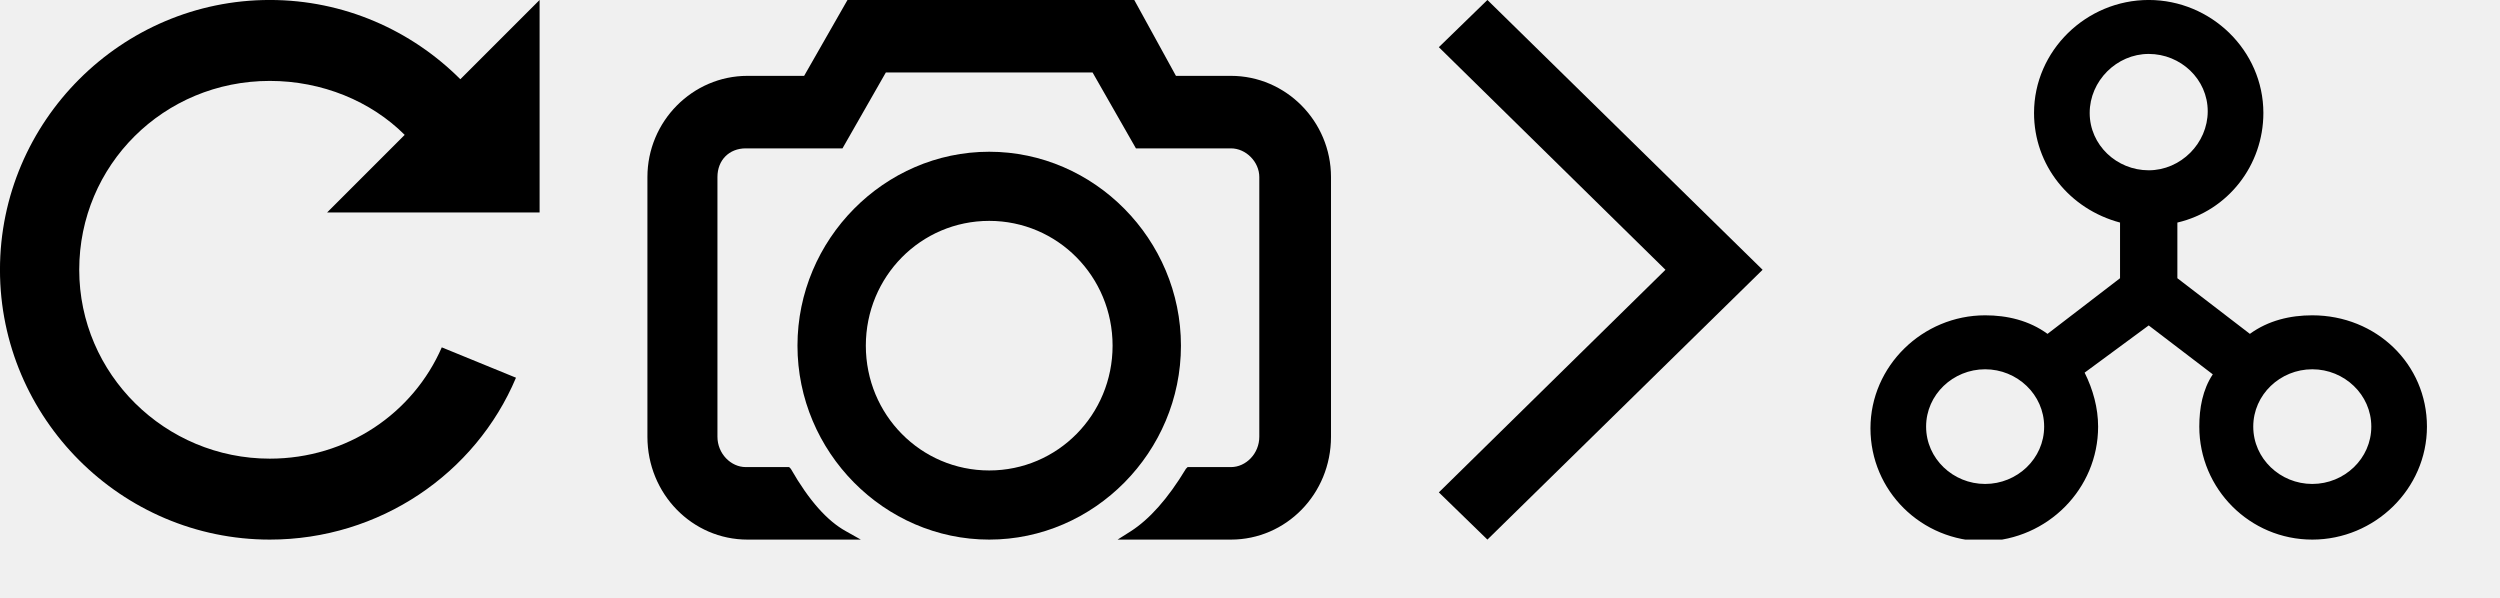
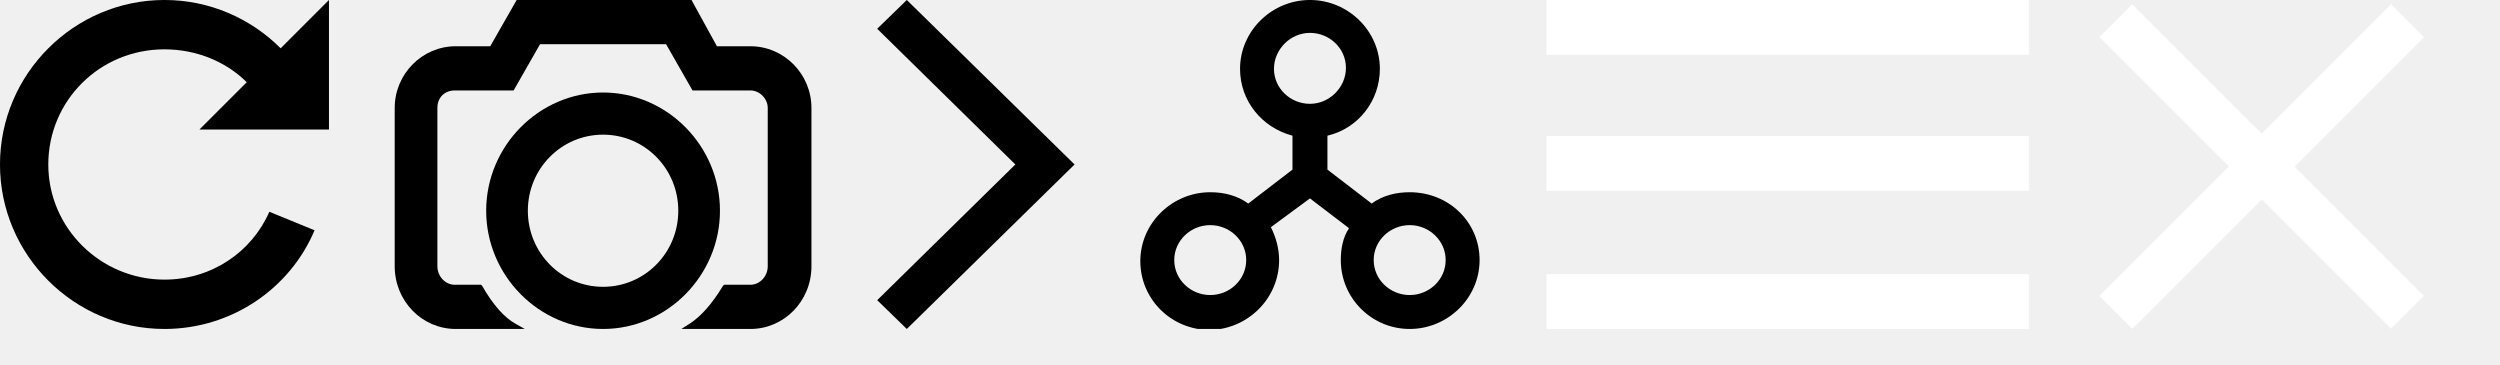
- <svg xmlns="http://www.w3.org/2000/svg" xmlns:xlink="http://www.w3.org/1999/xlink" width="69.5" height="16.6" viewBox="0 0 69.5 16.6">
-   <symbol id="b" viewBox="-20.5 -16 41 32">
-     <path d="M11.5-4.5C11.5 1.8 6.3 7 0 7S-11.5 1.8-11.5-4.5-6.3-16 0-16s11.5 5.2 11.5 11.5zM0-11.9c-4.1 0-7.4 3.3-7.4 7.4S-4.1 2.9 0 2.9c4.1 0 7.4-3.3 7.4-7.4S4.1-11.9 0-11.9z" />
-     <path d="M14.5 11.5h-3.3L8.7 16H-8.5l-2.6-4.5h-3.4c-3.3 0-6-2.7-6-6V-9.9c0-3.4 2.7-6.1 6-6.1h6.8l-.9.5c-1.1.6-2.2 1.8-3.3 3.7l-.1.1h-2.6c-.9 0-1.7.8-1.7 1.8V5.5c0 1 .7 1.7 1.7 1.7h5.8l2.6 4.5H6.2l2.6-4.5h5.7c.9 0 1.7-.8 1.7-1.7V-9.9c0-1-.8-1.8-1.7-1.8h-2.6l-.1-.1c-1.1-1.8-2.2-3-3.3-3.7l-.8-.5h6.8c3.3 0 6 2.7 6 6.1V5.5c0 3.3-2.7 6-6 6z" />
+ <svg xmlns="http://www.w3.org/2000/svg" xmlns:xlink="http://www.w3.org/1999/xlink" width="114" height="16.6" viewBox="0 0 114 16.6">
+   <style>.st0{fill:#FFFFFF;}</style>
+   <symbol id="_x2E_i-cam" viewBox="-20.5 -16 41 32">
+     <path id="XMLID_103_" d="M11.5-4.5C11.5 1.8 6.3 7 0 7S-11.5 1.8-11.5-4.5-6.3-16 0-16s11.5 5.2 11.5 11.5zM0-11.9c-4.1 0-7.4 3.3-7.4 7.4S-4.1 2.9 0 2.9c4.1 0 7.4-3.3 7.4-7.4S4.1-11.9 0-11.9z" />
+     <path id="XMLID_102_" d="M14.5 11.5h-3.3L8.7 16H-8.5l-2.6-4.5h-3.4c-3.3 0-6-2.7-6-6V-9.9c0-3.4 2.7-6.1 6-6.1h6.8l-.9.5c-1.1.6-2.2 1.8-3.3 3.7l-.1.1h-2.6c-.9 0-1.7.8-1.7 1.8V5.5c0 1 .7 1.7 1.7 1.7h5.8l2.6 4.5H6.2l2.6-4.5h5.7c.9 0 1.7-.8 1.7-1.7V-9.9c0-1-.8-1.8-1.7-1.8h-2.6l-.1-.1c-1.1-1.8-2.2-3-3.3-3.7l-.8-.5h6.8c3.3 0 6 2.7 6 6.1V5.5c0 3.3-2.7 6-6 6z" />
  </symbol>
-   <symbol id="a" viewBox="-16 -16 32 32">
-     <path d="M0 16c-8.8 0-16-7.2-16-16s7.2-16 16-16c6.5 0 12.2 3.9 14.6 9.6l-4.4 1.8C8.5-8.5 4.6-11.2 0-11.2c-6.2 0-11.3 5-11.3 11.2s5 11.2 11.3 11.2c3.1 0 6-1.2 8-3.2L3.4 3.4H16V16l-4.7-4.7C8.4 14.2 4.4 16 0 16z" />
+   <symbol id="_x2E_i-close" viewBox="-7.4 -7.4 14.8 14.8">
+     <path id="XMLID_216_" class="st0" d="M1.5 0l5.9-5.9-1.5-1.5L0-1.5l-5.9-5.9-1.5 1.5L-1.5 0l-5.9 5.9 1.5 1.5L0 1.5l5.9 5.9 1.5-1.5L1.5 0z" />
  </symbol>
-   <symbol id="c" viewBox="-10 -16 20 32">
-     <path d="M-10 13.2L4 0l-14-13.2 3-2.8L10 0-7 16z" />
+   <symbol id="_x2E_i-load" viewBox="-16 -16 32 32">
+     <path id="XMLID_96_" d="M0 16c-8.8 0-16-7.2-16-16s7.2-16 16-16c6.5 0 12.2 3.9 14.6 9.6l-4.4 1.8C8.5-8.5 4.6-11.2 0-11.2c-6.2 0-11.3 5-11.3 11.2s5 11.2 11.3 11.2c3.1 0 6-1.2 8-3.2L3.4 3.4H16V16l-4.7-4.7C8.4 14.2 4.4 16 0 16z" />
  </symbol>
-   <symbol id="d" viewBox="-16.5 -16 33 32">
-     <path d="M9.7-2.7C8.4-2.7 7.1-3 6-3.8L1.7-.5v3.3c3 .7 5.1 3.4 5.1 6.5C6.8 13 3.7 16 0 16s-6.8-3-6.8-6.7c0-3.1 2.1-5.7 5.1-6.5V-.5L-6-3.8c-1.1.8-2.4 1.1-3.7 1.1-3.7 0-6.8-3-6.8-6.7s3-6.7 6.8-6.7C-6-16-3-13-3-9.3c0 1.1-.3 2.2-.8 3.2L0-3.3l3.8-2.9c-.6-.9-.8-2-.8-3.1C3-13 6-16 9.7-16s6.8 3 6.8 6.7-3 6.6-6.8 6.6zM-6.2-9.3c0-1.9-1.6-3.4-3.5-3.4s-3.5 1.5-3.5 3.4 1.6 3.4 3.5 3.4 3.5-1.5 3.5-3.4zM0 12.8c1.9 0 3.5-1.5 3.5-3.4S1.9 5.9 0 5.9s-3.5 1.5-3.5 3.4 1.6 3.5 3.5 3.5zM13.2-9.3c0-1.9-1.6-3.4-3.5-3.4s-3.5 1.5-3.5 3.4 1.6 3.4 3.5 3.4 3.5-1.5 3.5-3.4z" />
+   <symbol id="_x2E_i-menu" viewBox="-11.2 -7.5 22.5 15">
+     <path id="XMLID_199_" class="st0" d="M-11.2-7.5h22.5V-5h-22.5v-2.5zm0 6.3h22.5v2.5h-22.5v-2.5zm0 8.7V5h22.5v2.5h-22.5z" />
  </symbol>
-   <use xlink:href="#a" width="32" height="32" x="-16" y="-16" transform="matrix(.4688 0 0 -.4688 7.5 7.5)" overflow="visible" />
-   <use xlink:href="#b" width="41" height="32" x="-20.5" y="-16" transform="matrix(.4635 0 0 -.4688 27.5 7.5)" overflow="visible" />
-   <use xlink:href="#c" width="20" height="32" x="-10" y="-16" transform="matrix(.45 0 0 -.4688 44.5 7.5)" overflow="visible" />
-   <use xlink:href="#d" width="33" height="32" x="-16.5" y="-16" transform="matrix(.4688 0 0 -.4688 59.734 7.5)" overflow="visible" />
+   <symbol id="_x2E_i-rarrow" viewBox="-10 -16 20 32">
+     <path id="XMLID_98_" d="M-10 13.2L4 0l-14-13.2 3-2.8L10 0-7 16z" />
+   </symbol>
+   <symbol id="_x2E_i-share" viewBox="-16.5 -16 33 32">
+     <path id="XMLID_111_" d="M9.7-2.7C8.4-2.7 7.1-3 6-3.8L1.7-.5v3.3c3 .7 5.1 3.4 5.1 6.5C6.8 13 3.7 16 0 16s-6.8-3-6.8-6.7c0-3.1 2.1-5.7 5.1-6.5V-.5L-6-3.8c-1.1.8-2.4 1.1-3.7 1.1-3.7 0-6.8-3-6.8-6.7s3-6.7 6.8-6.7C-6-16-3-13-3-9.3c0 1.1-.3 2.2-.8 3.2L0-3.3l3.8-2.9c-.6-.9-.8-2-.8-3.1C3-13 6-16 9.7-16s6.8 3 6.8 6.7-3 6.6-6.8 6.6zM-6.2-9.3c0-1.9-1.6-3.4-3.5-3.4s-3.5 1.5-3.5 3.4 1.6 3.4 3.5 3.4 3.5-1.5 3.5-3.4zM0 12.8c1.9 0 3.5-1.5 3.5-3.4S1.9 5.9 0 5.9s-3.5 1.5-3.5 3.4 1.6 3.5 3.5 3.5zM13.2-9.3c0-1.9-1.6-3.4-3.5-3.4s-3.5 1.5-3.5 3.4 1.6 3.4 3.5 3.4 3.5-1.5 3.5-3.4z" />
+   </symbol>
+   <g id="Layer_2">
+     <use xlink:href="#_x2E_i-load" width="32" height="32" id="XMLID_60_" x="-16" y="-16" transform="matrix(.4688 0 0 -.4688 7.5 7.5)" overflow="visible" />
+     <use xlink:href="#_x2E_i-cam" width="41" height="32" id="XMLID_105_" x="-20.5" y="-16" transform="matrix(.4635 0 0 -.4688 27.5 7.5)" overflow="visible" />
+     <use xlink:href="#_x2E_i-rarrow" width="20" height="32" id="XMLID_99_" x="-10" y="-16" transform="matrix(.45 0 0 -.4688 44.5 7.5)" overflow="visible" />
+     <use xlink:href="#_x2E_i-share" width="33" height="32" id="XMLID_113_" x="-16.5" y="-16" transform="matrix(.4688 0 0 -.4688 59.734 7.5)" overflow="visible" />
+     <use xlink:href="#_x2E_i-menu" width="22.5" height="15" id="XMLID_177_" x="-11.2" y="-7.5" transform="matrix(.9778 0 0 -1 81.47 7.5)" overflow="visible" />
+     <use xlink:href="#_x2E_i-close" width="14.8" height="14.8" id="XMLID_178_" x="-7.4" y="-7.4" transform="matrix(1 0 0 -1 103.133 7.592)" overflow="visible" />
+   </g>
</svg>
